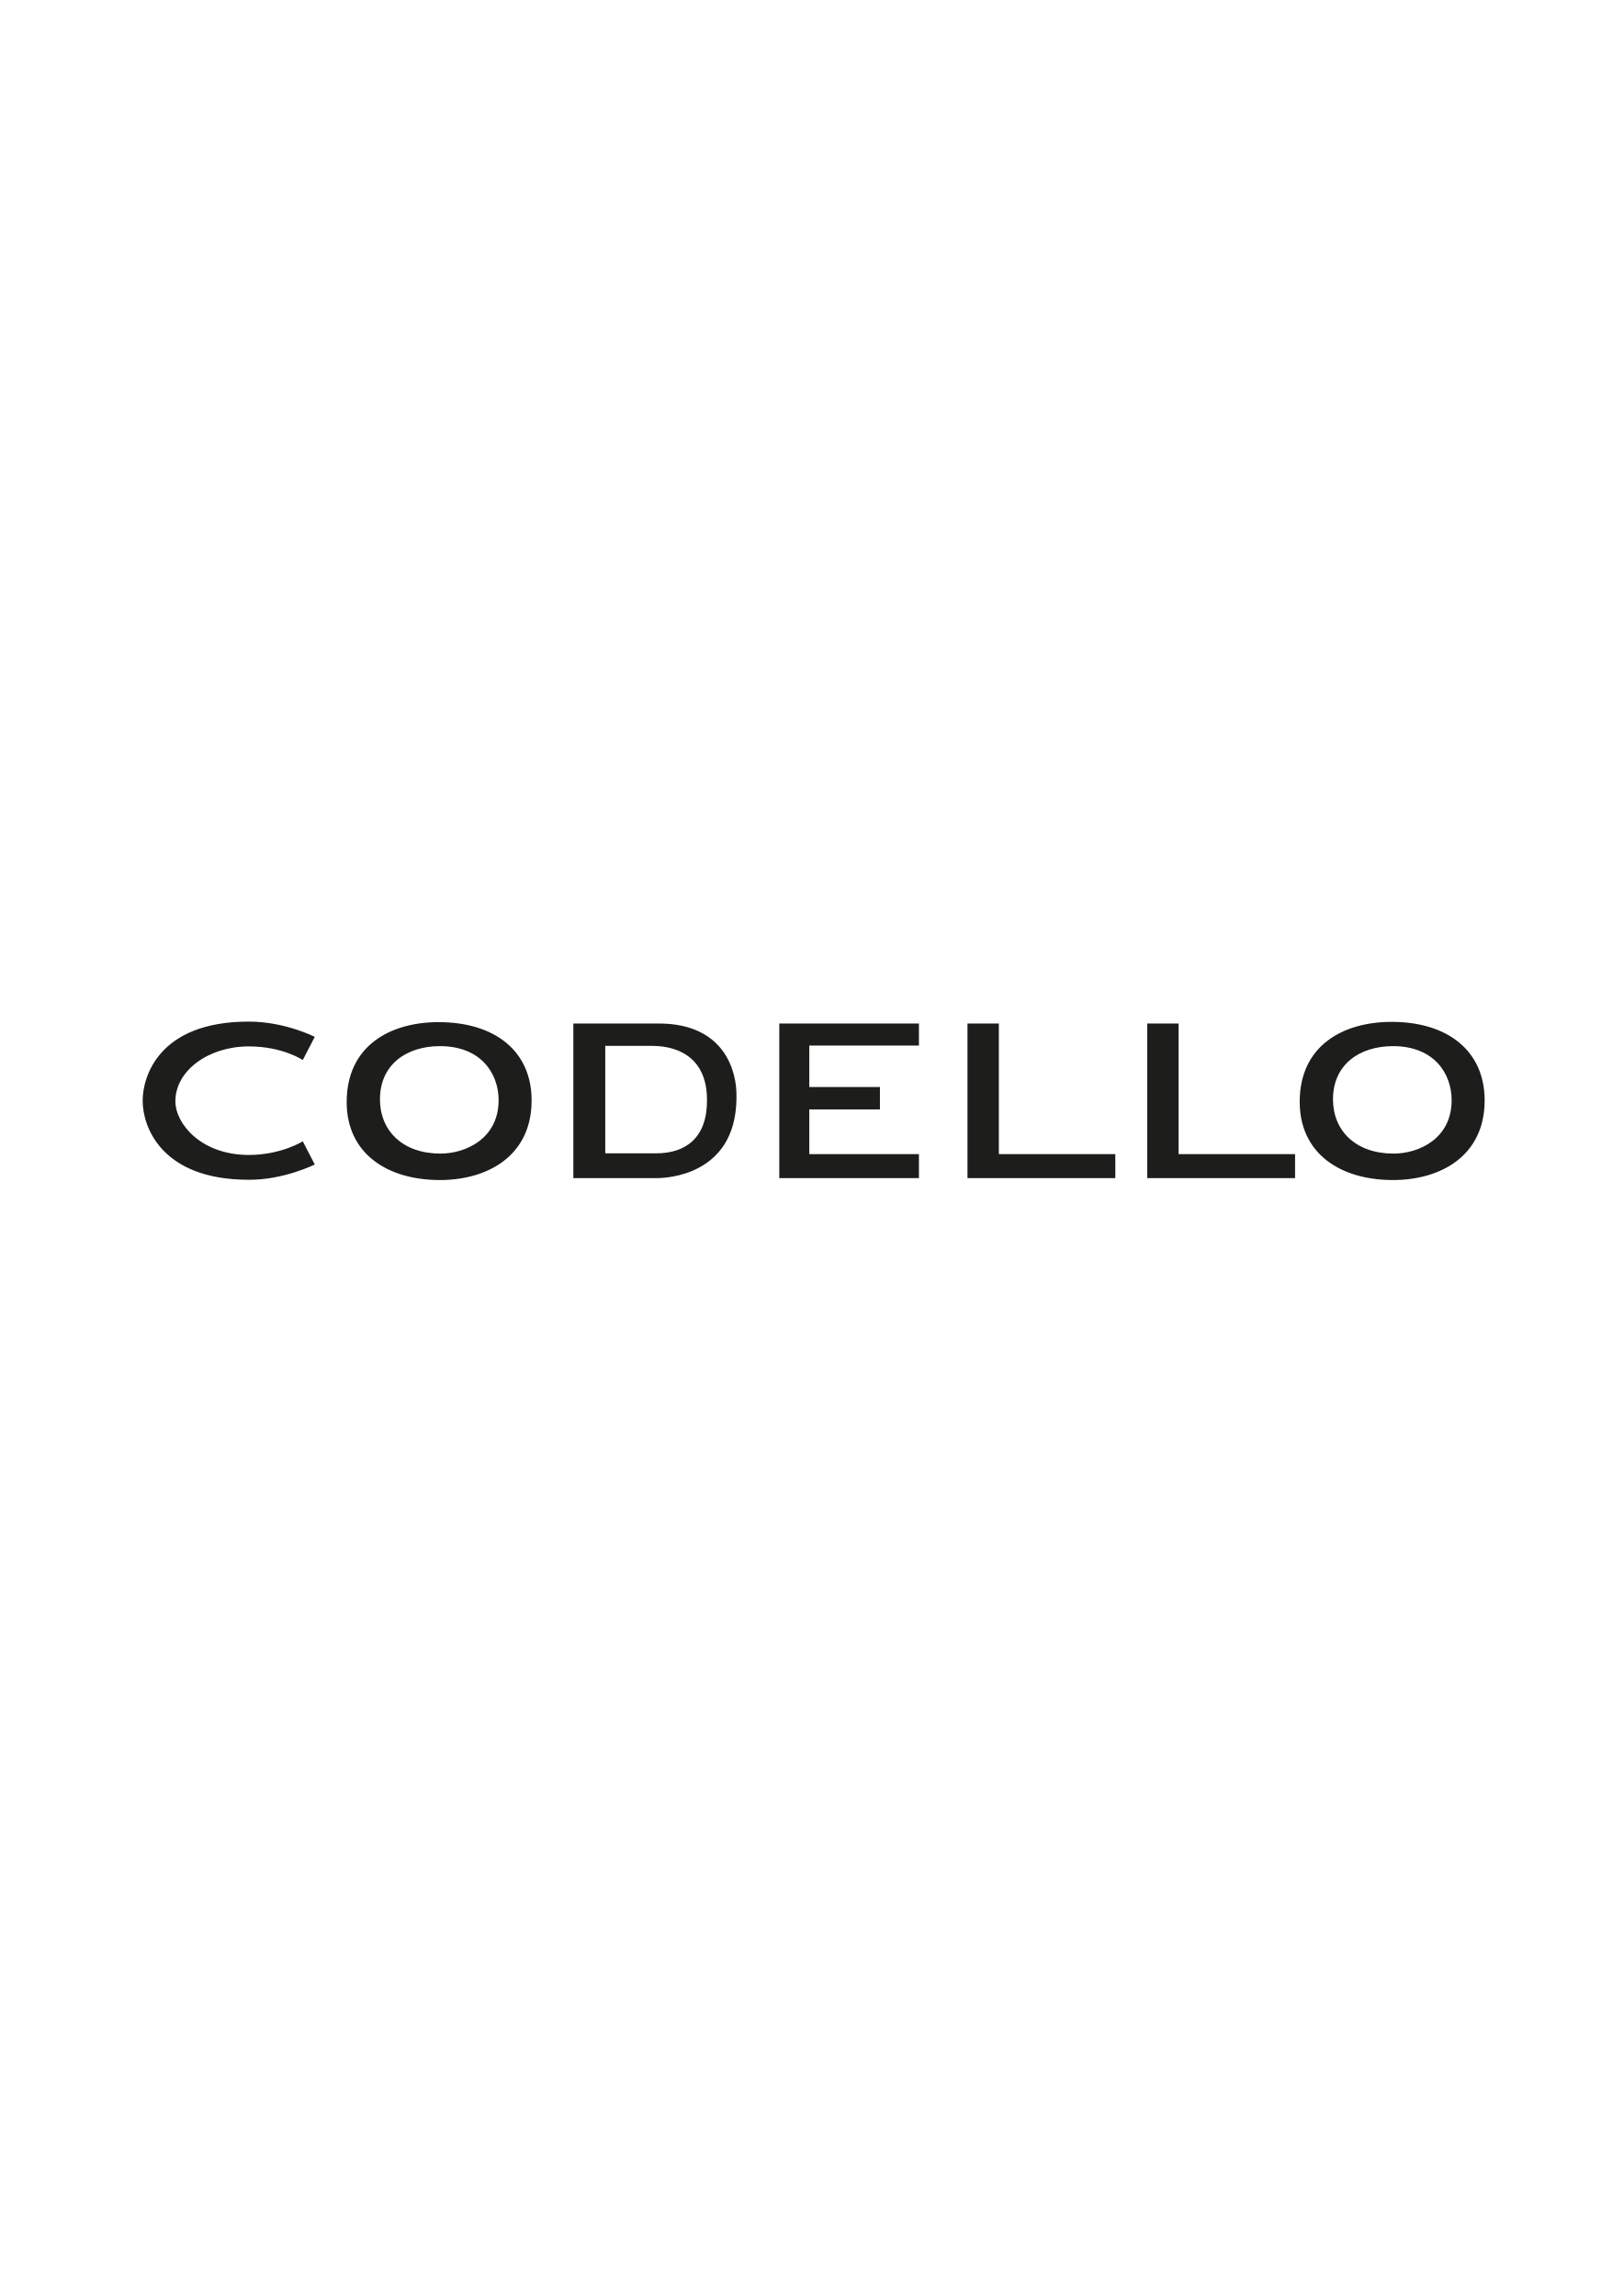
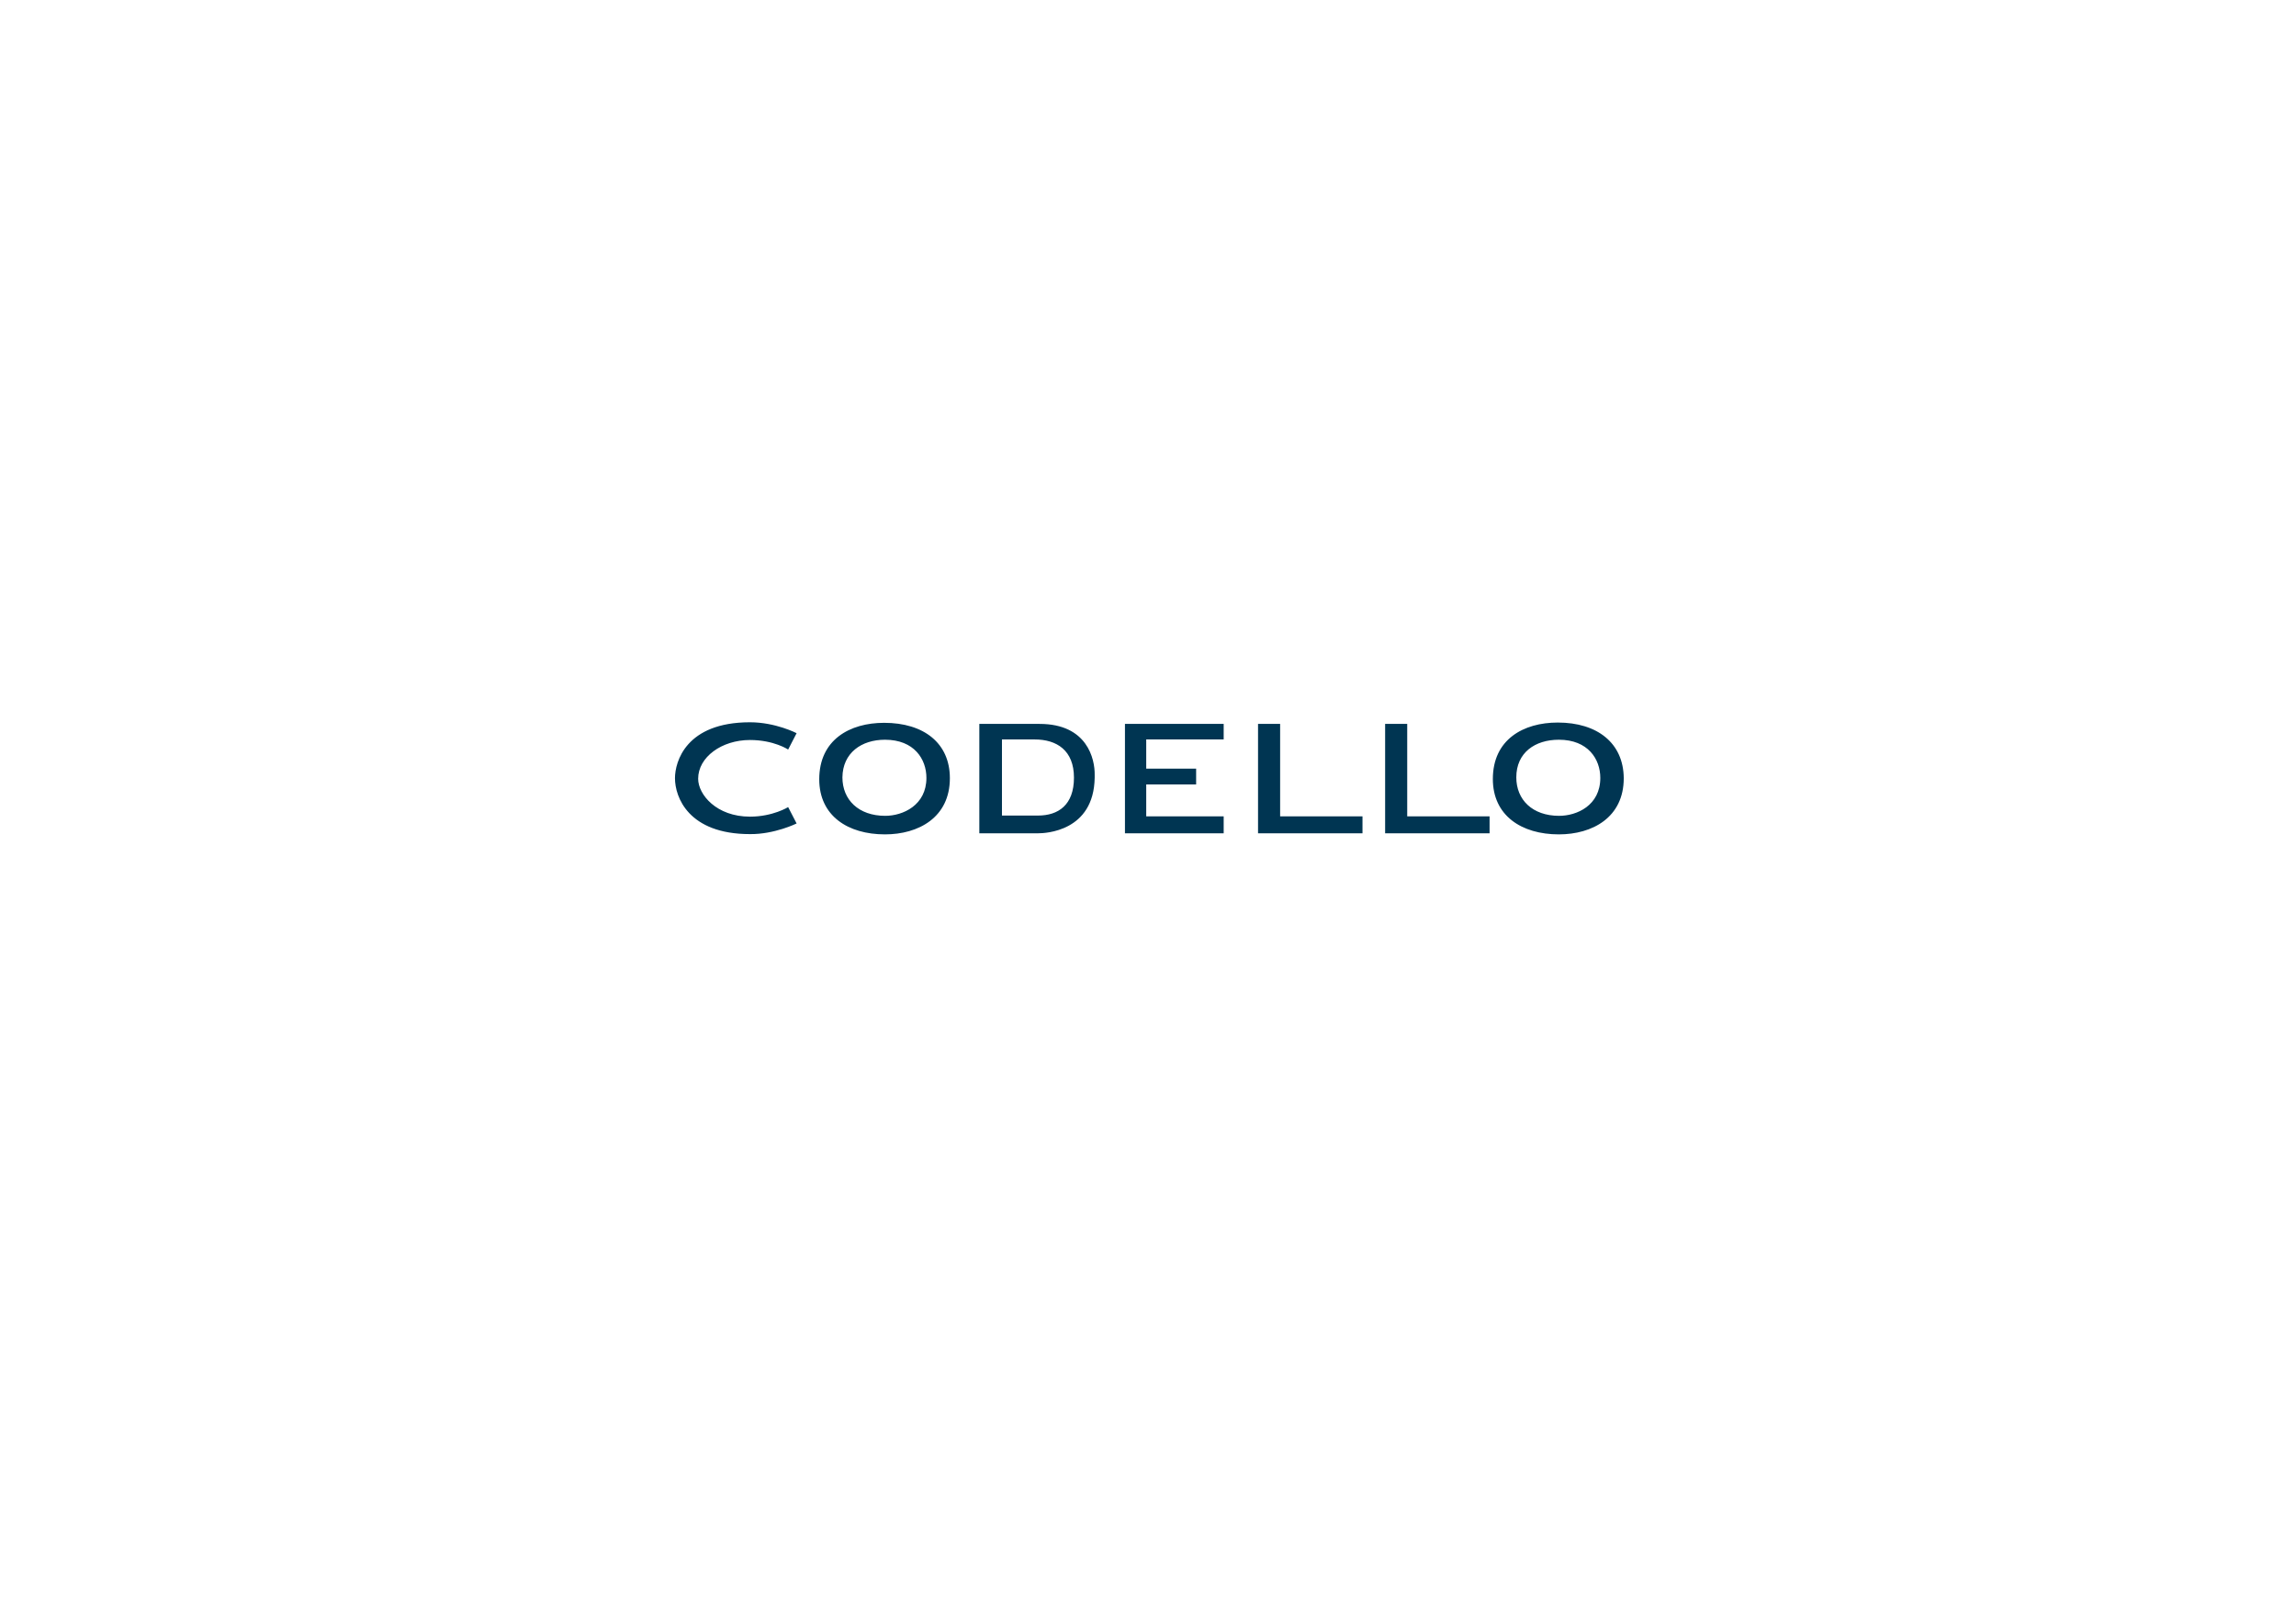
- <svg xmlns="http://www.w3.org/2000/svg" version="1.1" id="Calque_1" x="0px" y="0px" viewBox="0 0 595.3 841.9" enable-background="new 0 0 595.3 841.9" xml:space="preserve">
+ <svg xmlns="http://www.w3.org/2000/svg" version="1.1" id="Calque_1" x="0px" y="0px" viewBox="0 0 841.9 595.3" enable-background="new 0 0 841.9 595.3" xml:space="preserve">
  <g>
-     <path fill="#1D1D1B" d="M115.4,427l-4.4-8.5c0,0-7.9,5-19.8,5c-17.4,0-26.9-11.4-26.9-19.7c0-11.2,12.1-20.1,26.9-20.1   c12.5,0,19.8,5,19.8,5l4.4-8.5c0,0-10.9-5.6-24.2-5.6c-33.3,0-38.9,20.5-38.9,29c0,9.7,7,29,38.9,29C104,432.7,115.4,427,115.4,427    M240.6,422.9h-18.7v-39.4h17c11.4,0,20.3,5.7,20.3,19.8C259.3,417.4,251.2,422.9,240.6,422.9 M241.5,375.3h-31.3V432h30.5   c3.5,0,28.8-0.9,29.3-28.9V403l0,0c0-0.1,0-0.6,0-1.3C270.1,393.6,266.2,375.3,241.5,375.3 M432.1,375.3h-11.5V432h54.2v-8.8h-42.7   V375.3z M296.7,406.8h25.9v-8.2h-25.9v-15.2h40.2v-8.1h-51.2V432h51.2v-8.8h-40.2V406.8z M510.9,423c-13.9,0-22.2-8.4-22.2-19.9   c0-12.8,9.8-19.5,22-19.5c15.1,0,21.5,10.1,21.5,19.8C532.2,417.6,520.1,423,510.9,423 M510.2,374.7c-17.8,0-33.7,8.7-33.7,29.3   c0,19,14.9,28.7,34.2,28.7c17.4,0,33.6-8.8,33.6-29.2C544.3,385.2,530.6,374.7,510.2,374.7 M366.2,375.3h-11.5V432h54.2v-8.8h-42.7   V375.3z M161.3,383.6c15.1,0,21.5,10.1,21.5,19.8c0,14.2-12.2,19.6-21.3,19.6c-13.9,0-22.2-8.4-22.2-19.9   C139.3,390.3,149.1,383.6,161.3,383.6 M161.3,432.7c17.4,0,33.6-8.8,33.6-29.2c0-18.2-13.6-28.7-34.1-28.7   c-17.8,0-33.7,8.7-33.7,29.3C127.1,423,142,432.7,161.3,432.7" />
+     <path fill="#003552" d="M292.1,301.9l-3.1-6c0,0-5.6,3.5-14,3.5c-12.3,0-19-8.1-19-13.9c0-7.9,8.6-14.2,19-14.2   c8.8,0,14,3.5,14,3.5l3.1-6c0,0-7.7-4-17.1-4c-23.5,0-27.5,14.5-27.5,20.5c0,6.9,4.9,20.5,27.5,20.5   C284,305.9,292.1,301.9,292.1,301.9 M380.6,299h-13.2v-27.9h12c8.1,0,14.4,4,14.4,14C393.8,295.1,388.1,299,380.6,299 M381.2,265.4   h-22.1v40.1h21.6c2.5,0,20.4-0.6,20.7-20.4v-0.1l0,0c0-0.1,0-0.4,0-0.9C401.5,278.3,398.7,265.4,381.2,265.4 M516,265.4h-8.1v40.1   h38.3v-6.2H516V265.4z M420.3,287.6h18.3v-5.8h-18.3v-10.7h28.4v-5.7h-36.2v40.1h36.2v-6.2h-28.4V287.6z M571.7,299.1   c-9.8,0-15.7-5.9-15.7-14.1c0-9.1,6.9-13.8,15.6-13.8c10.7,0,15.2,7.1,15.2,14C586.8,295.3,578.2,299.1,571.7,299.1 M571.2,264.9   c-12.6,0-23.8,6.2-23.8,20.7c0,13.4,10.5,20.3,24.2,20.3c12.3,0,23.8-6.2,23.8-20.6C595.3,272.4,585.7,264.9,571.2,264.9    M469.4,265.4h-8.1v40.1h38.3v-6.2h-30.2V265.4z M324.5,271.2c10.7,0,15.2,7.1,15.2,14c0,10-8.6,13.9-15.1,13.9   c-9.8,0-15.7-5.9-15.7-14.1C309,276,315.9,271.2,324.5,271.2 M324.5,305.9c12.3,0,23.8-6.2,23.8-20.6c0-12.9-9.6-20.3-24.1-20.3   c-12.6,0-23.8,6.2-23.8,20.7C300.4,299.1,310.9,305.9,324.5,305.9" />
  </g>
</svg>
